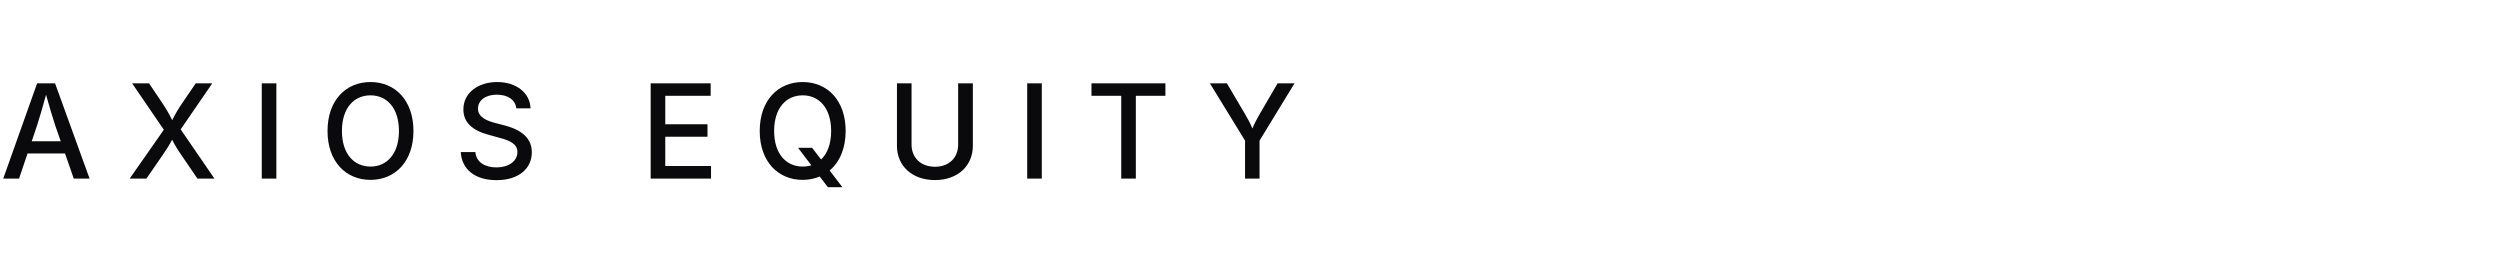
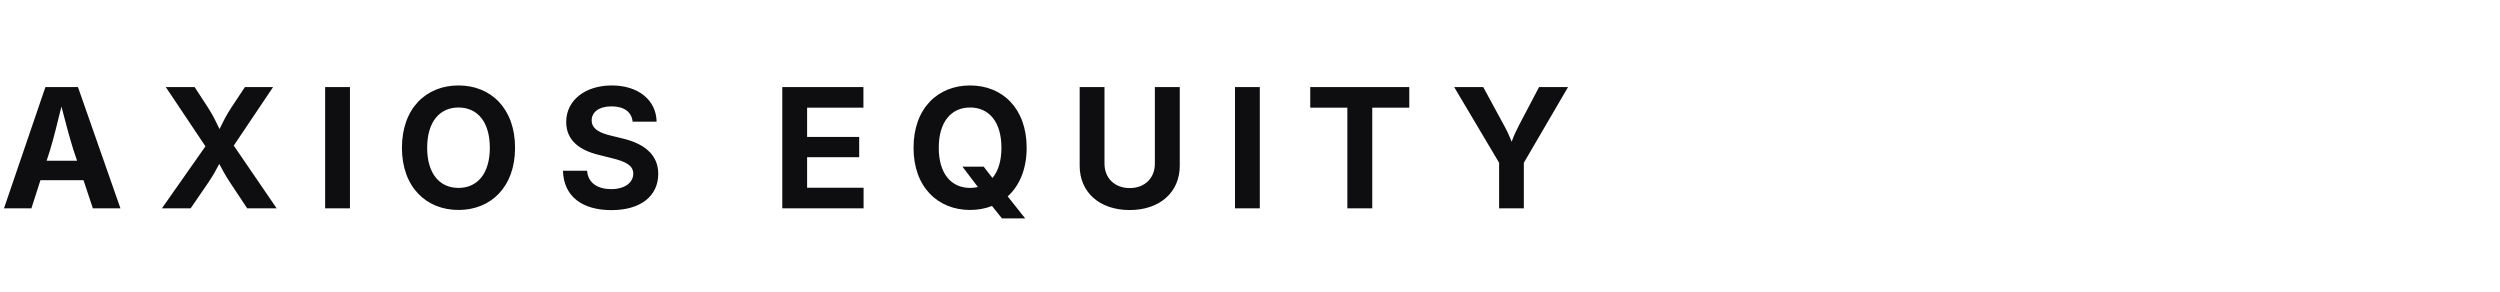
- <svg xmlns="http://www.w3.org/2000/svg" viewBox="0 0 420 44" width="420" height="44">
-   <text x="0" y="30" font-family="'Inter Tight', 'Inter', -apple-system, 'Helvetica Neue', Arial, sans-serif" font-weight="500" font-size="22" letter-spacing="5.6" fill="#0a0a0c">AXIOS EQUITY</text>
+ <svg xmlns="http://www.w3.org/2000/svg" viewBox="0 0 480 56" width="480" height="56">
+   <text x="0" y="40" font-family="'Inter Tight', 'Inter', -apple-system, 'Helvetica Neue', Arial, sans-serif" font-weight="700" font-size="32" letter-spacing="6.4" fill="#0e0e10">AXIOS EQUITY</text>
</svg>
